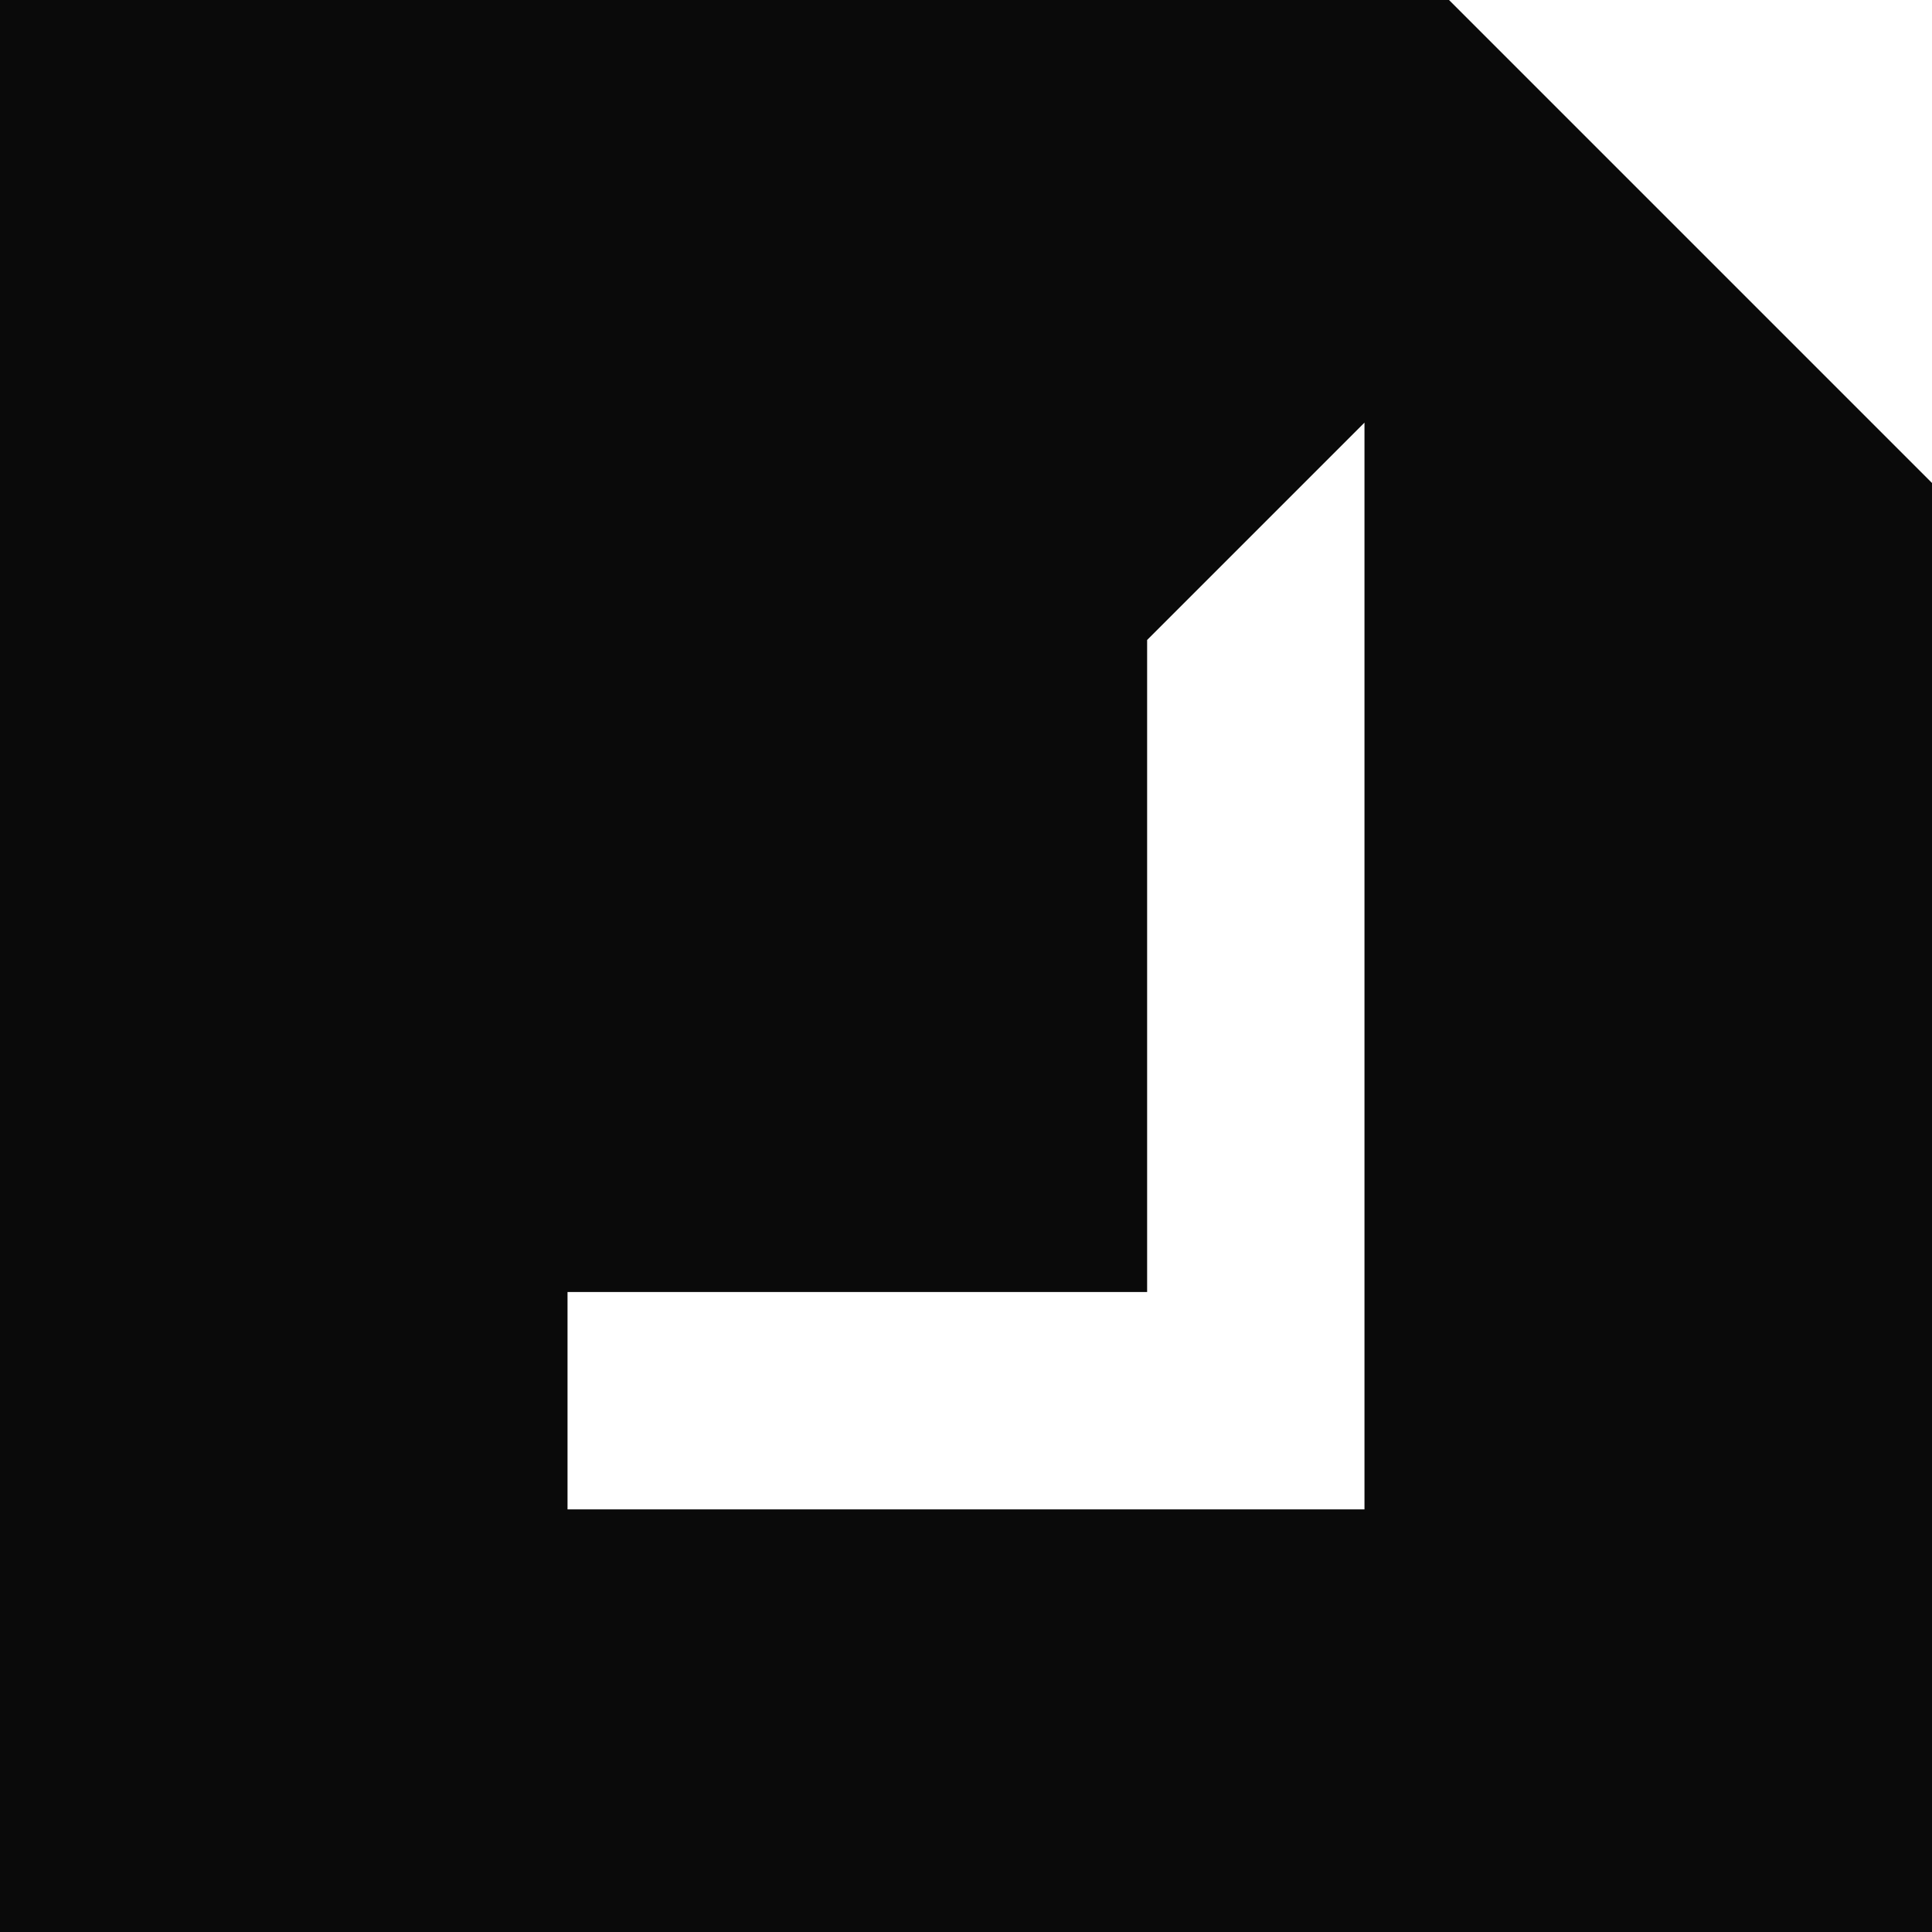
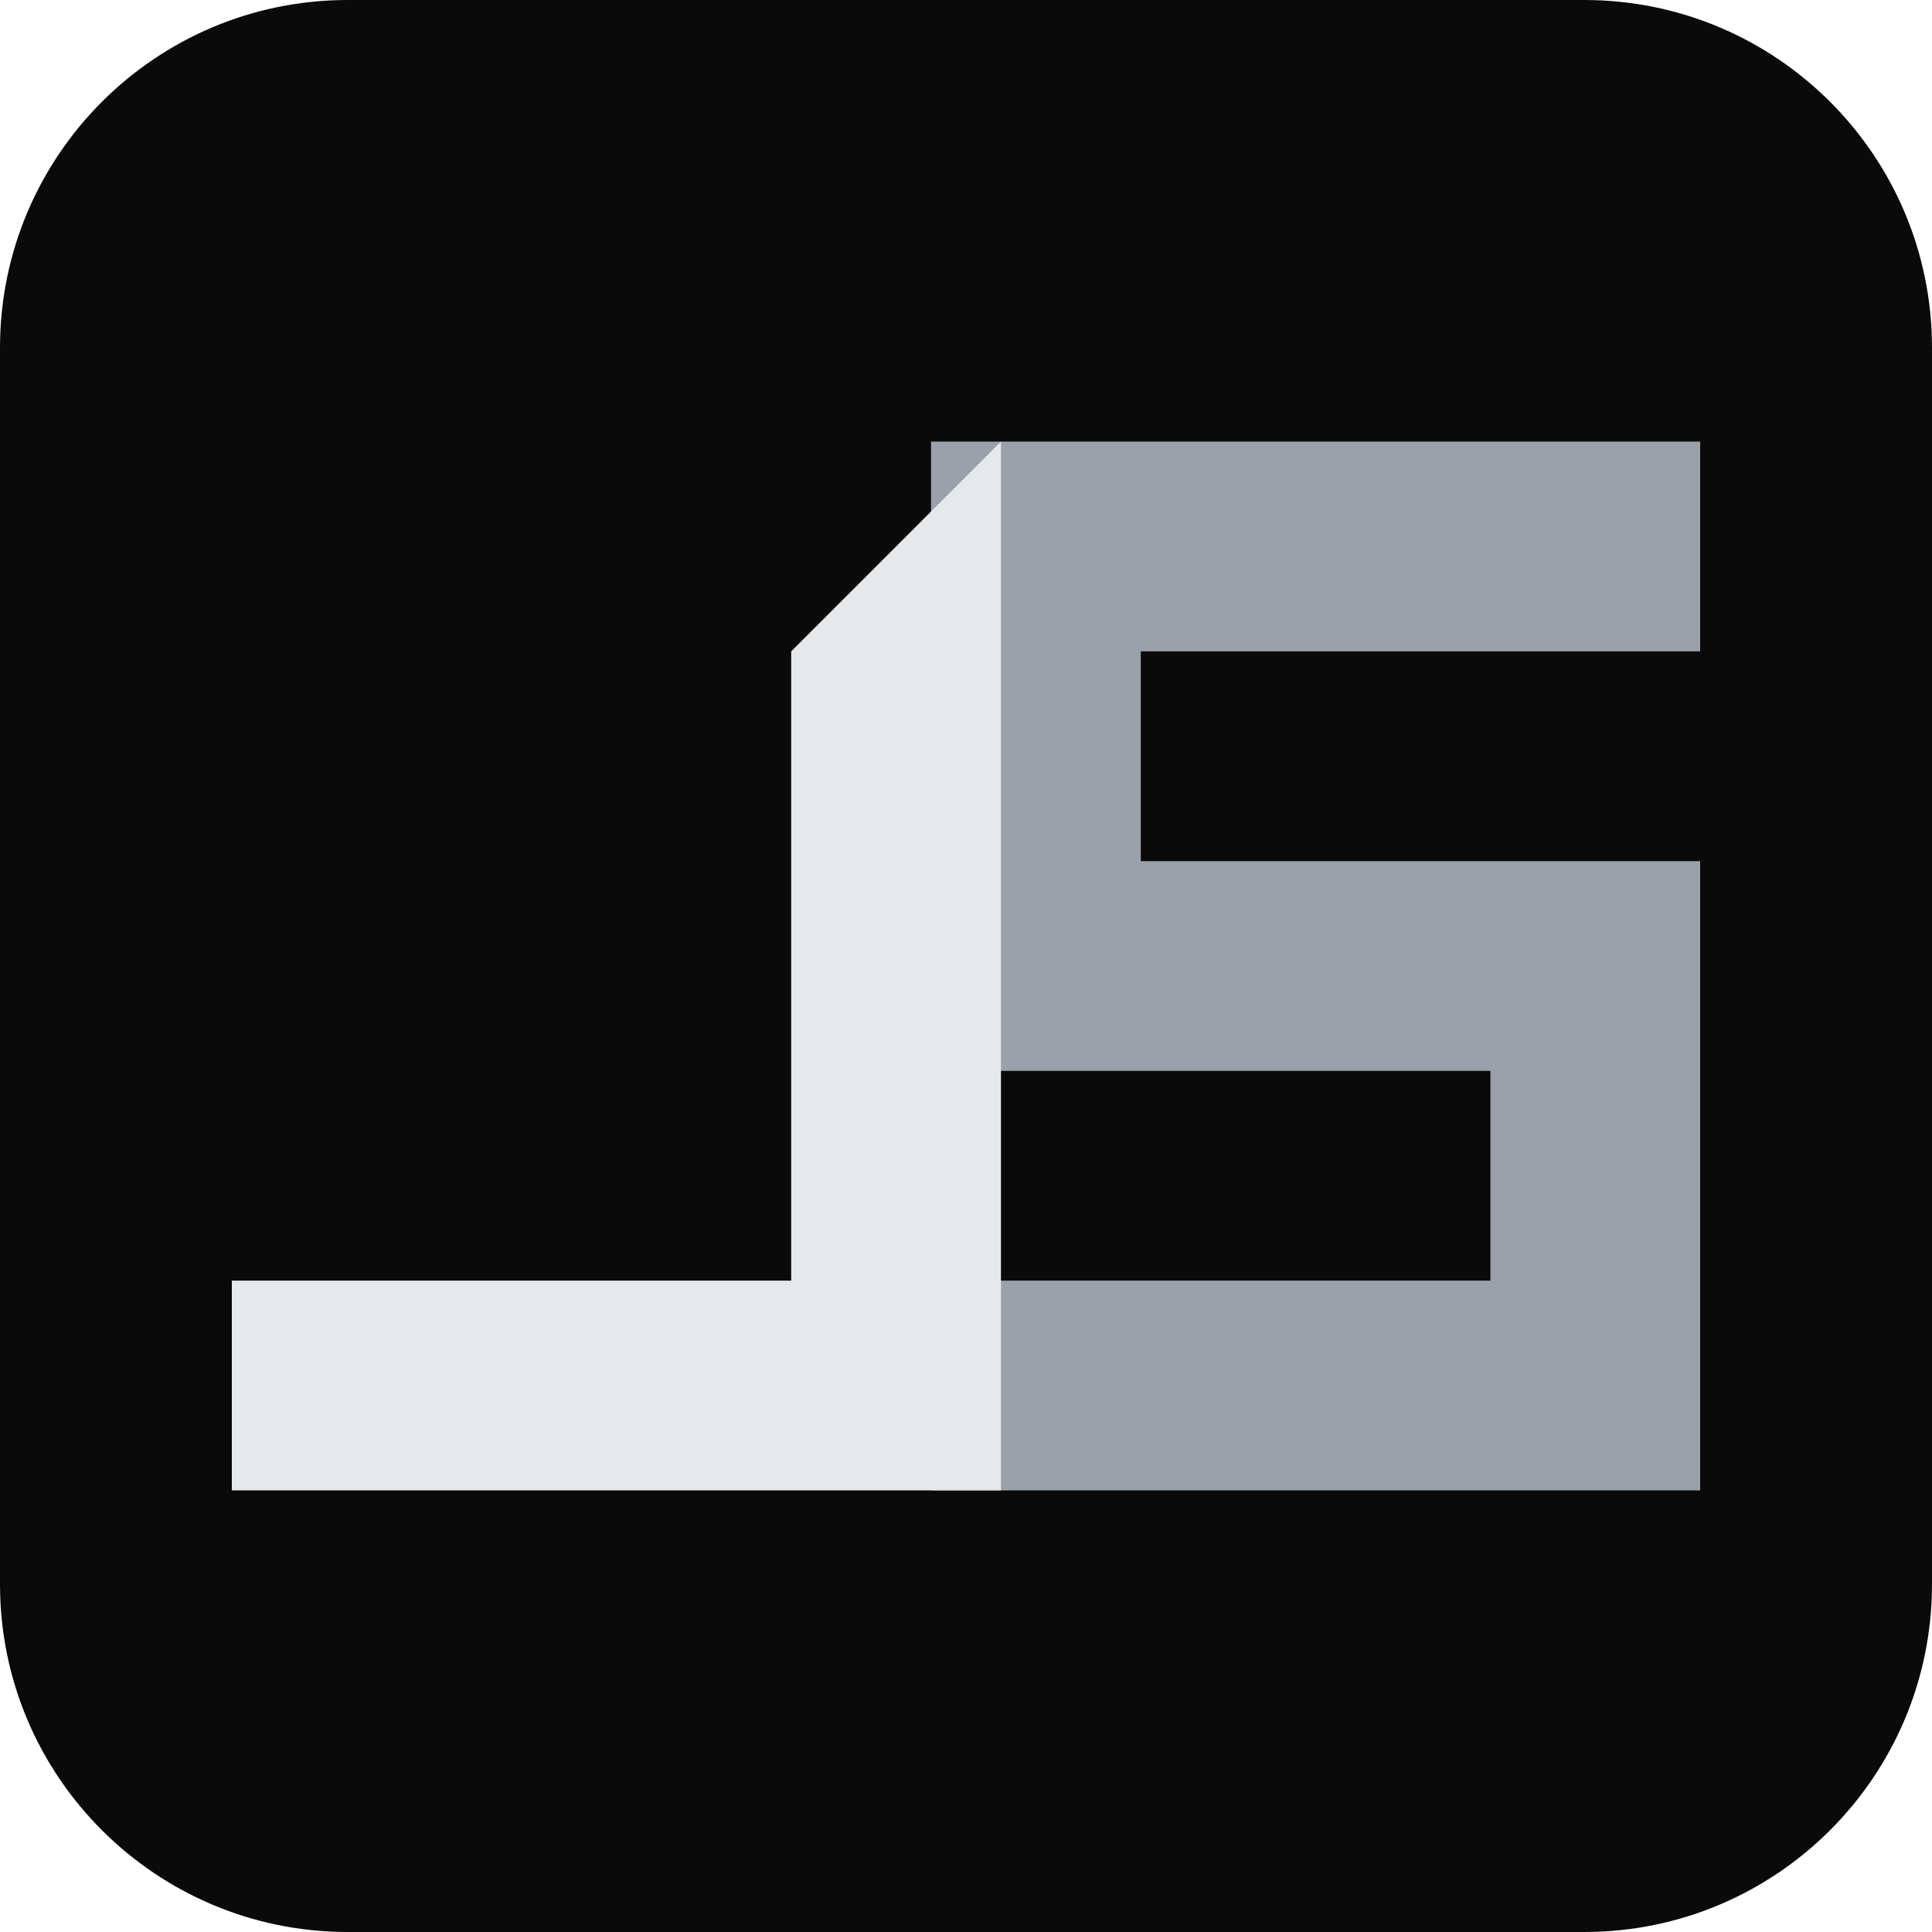
- <svg xmlns="http://www.w3.org/2000/svg" viewBox="0 0 64 64" width="64" height="64" role="img">
-   <path fill="#0A0A0A" fill-rule="evenodd" d="M0,0 L48,0 L64,16 L64,64 L0,64 Z M38,21.2 L45.2,14 L45.2,50 L18.8,50 L18.8,42.8 L38,42.8 Z" />
+ <svg xmlns="http://www.w3.org/2000/svg" role="img" viewBox="0 0 100 100">
+   <rect width="100" height="100" rx="18" ry="18" fill="#0a0a0a" />
+   <g transform="translate(12.000,22.857) scale(0.904762)">
+     <path d="M40,0 L84,0 L84,12 L52,12 L52,24 L84,24 L84,60 L40,60 L40,48 L72,48 L72,36 L40,36 Z" fill="#9aa1ab" />
+     <path d="M32,12 L44,0 L44,60 L0,60 L0,48 L32,48 Z" fill="#e6e8ea" />
+   </g>
</svg>
